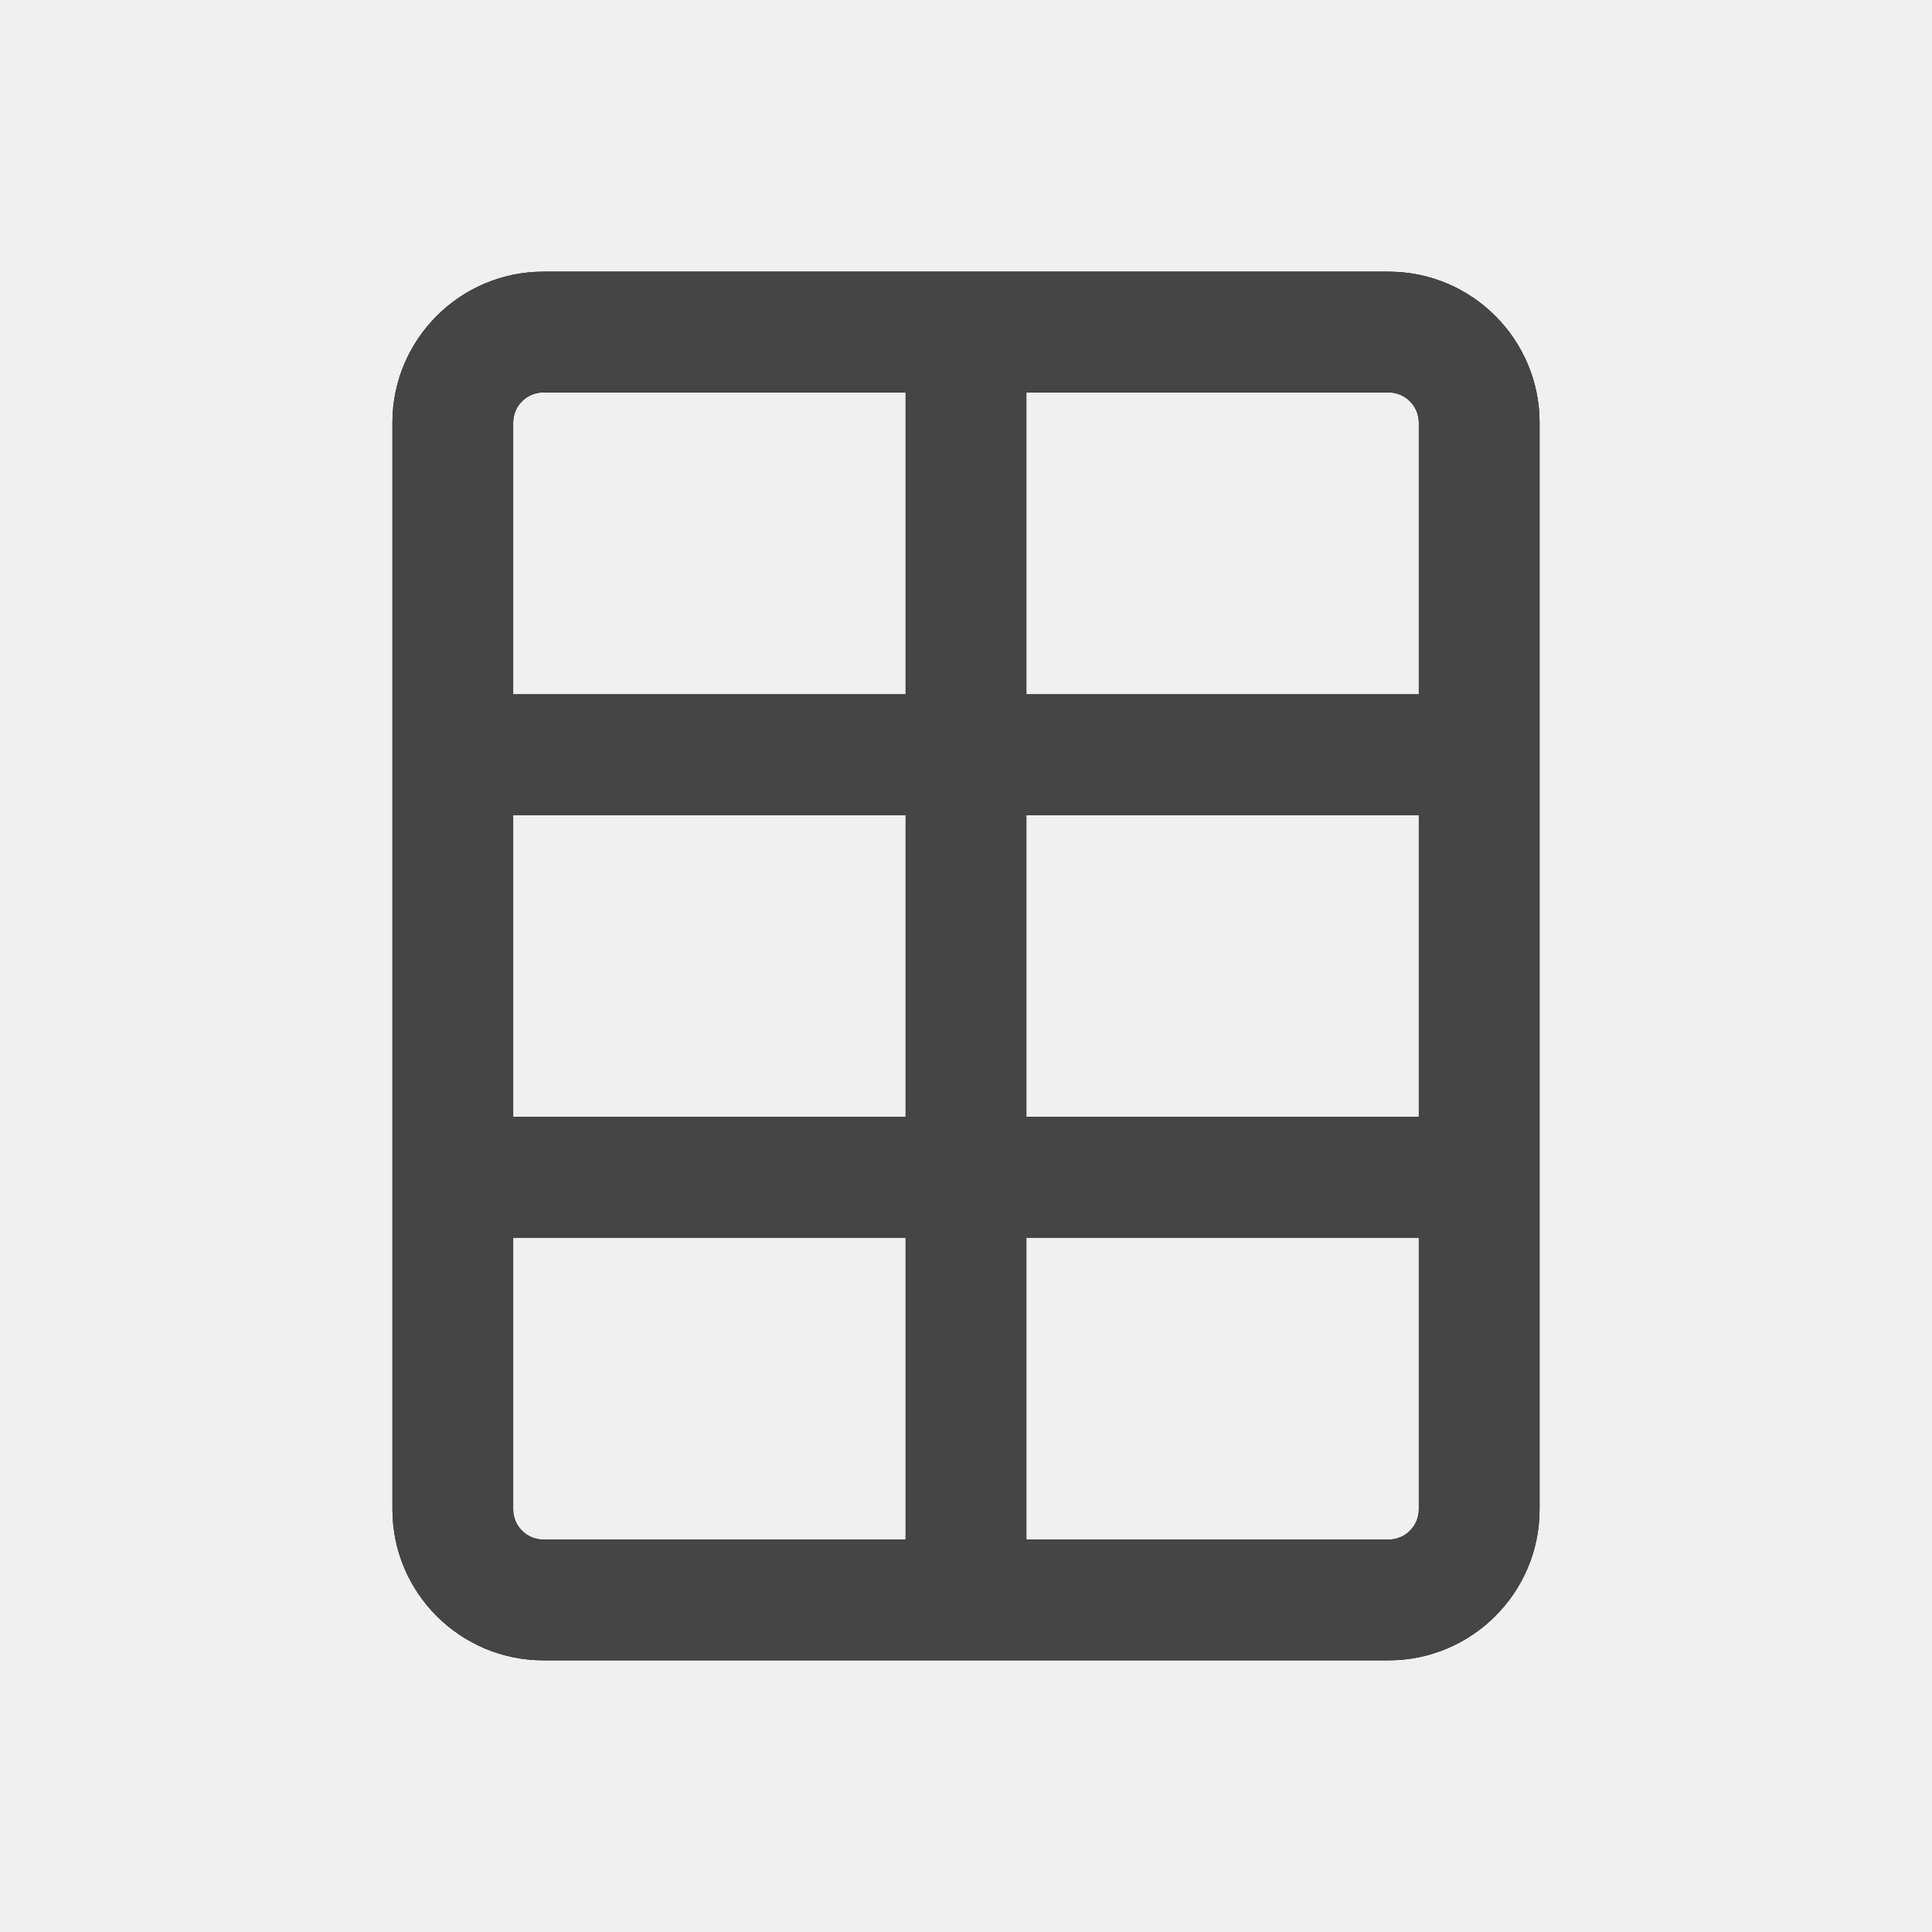
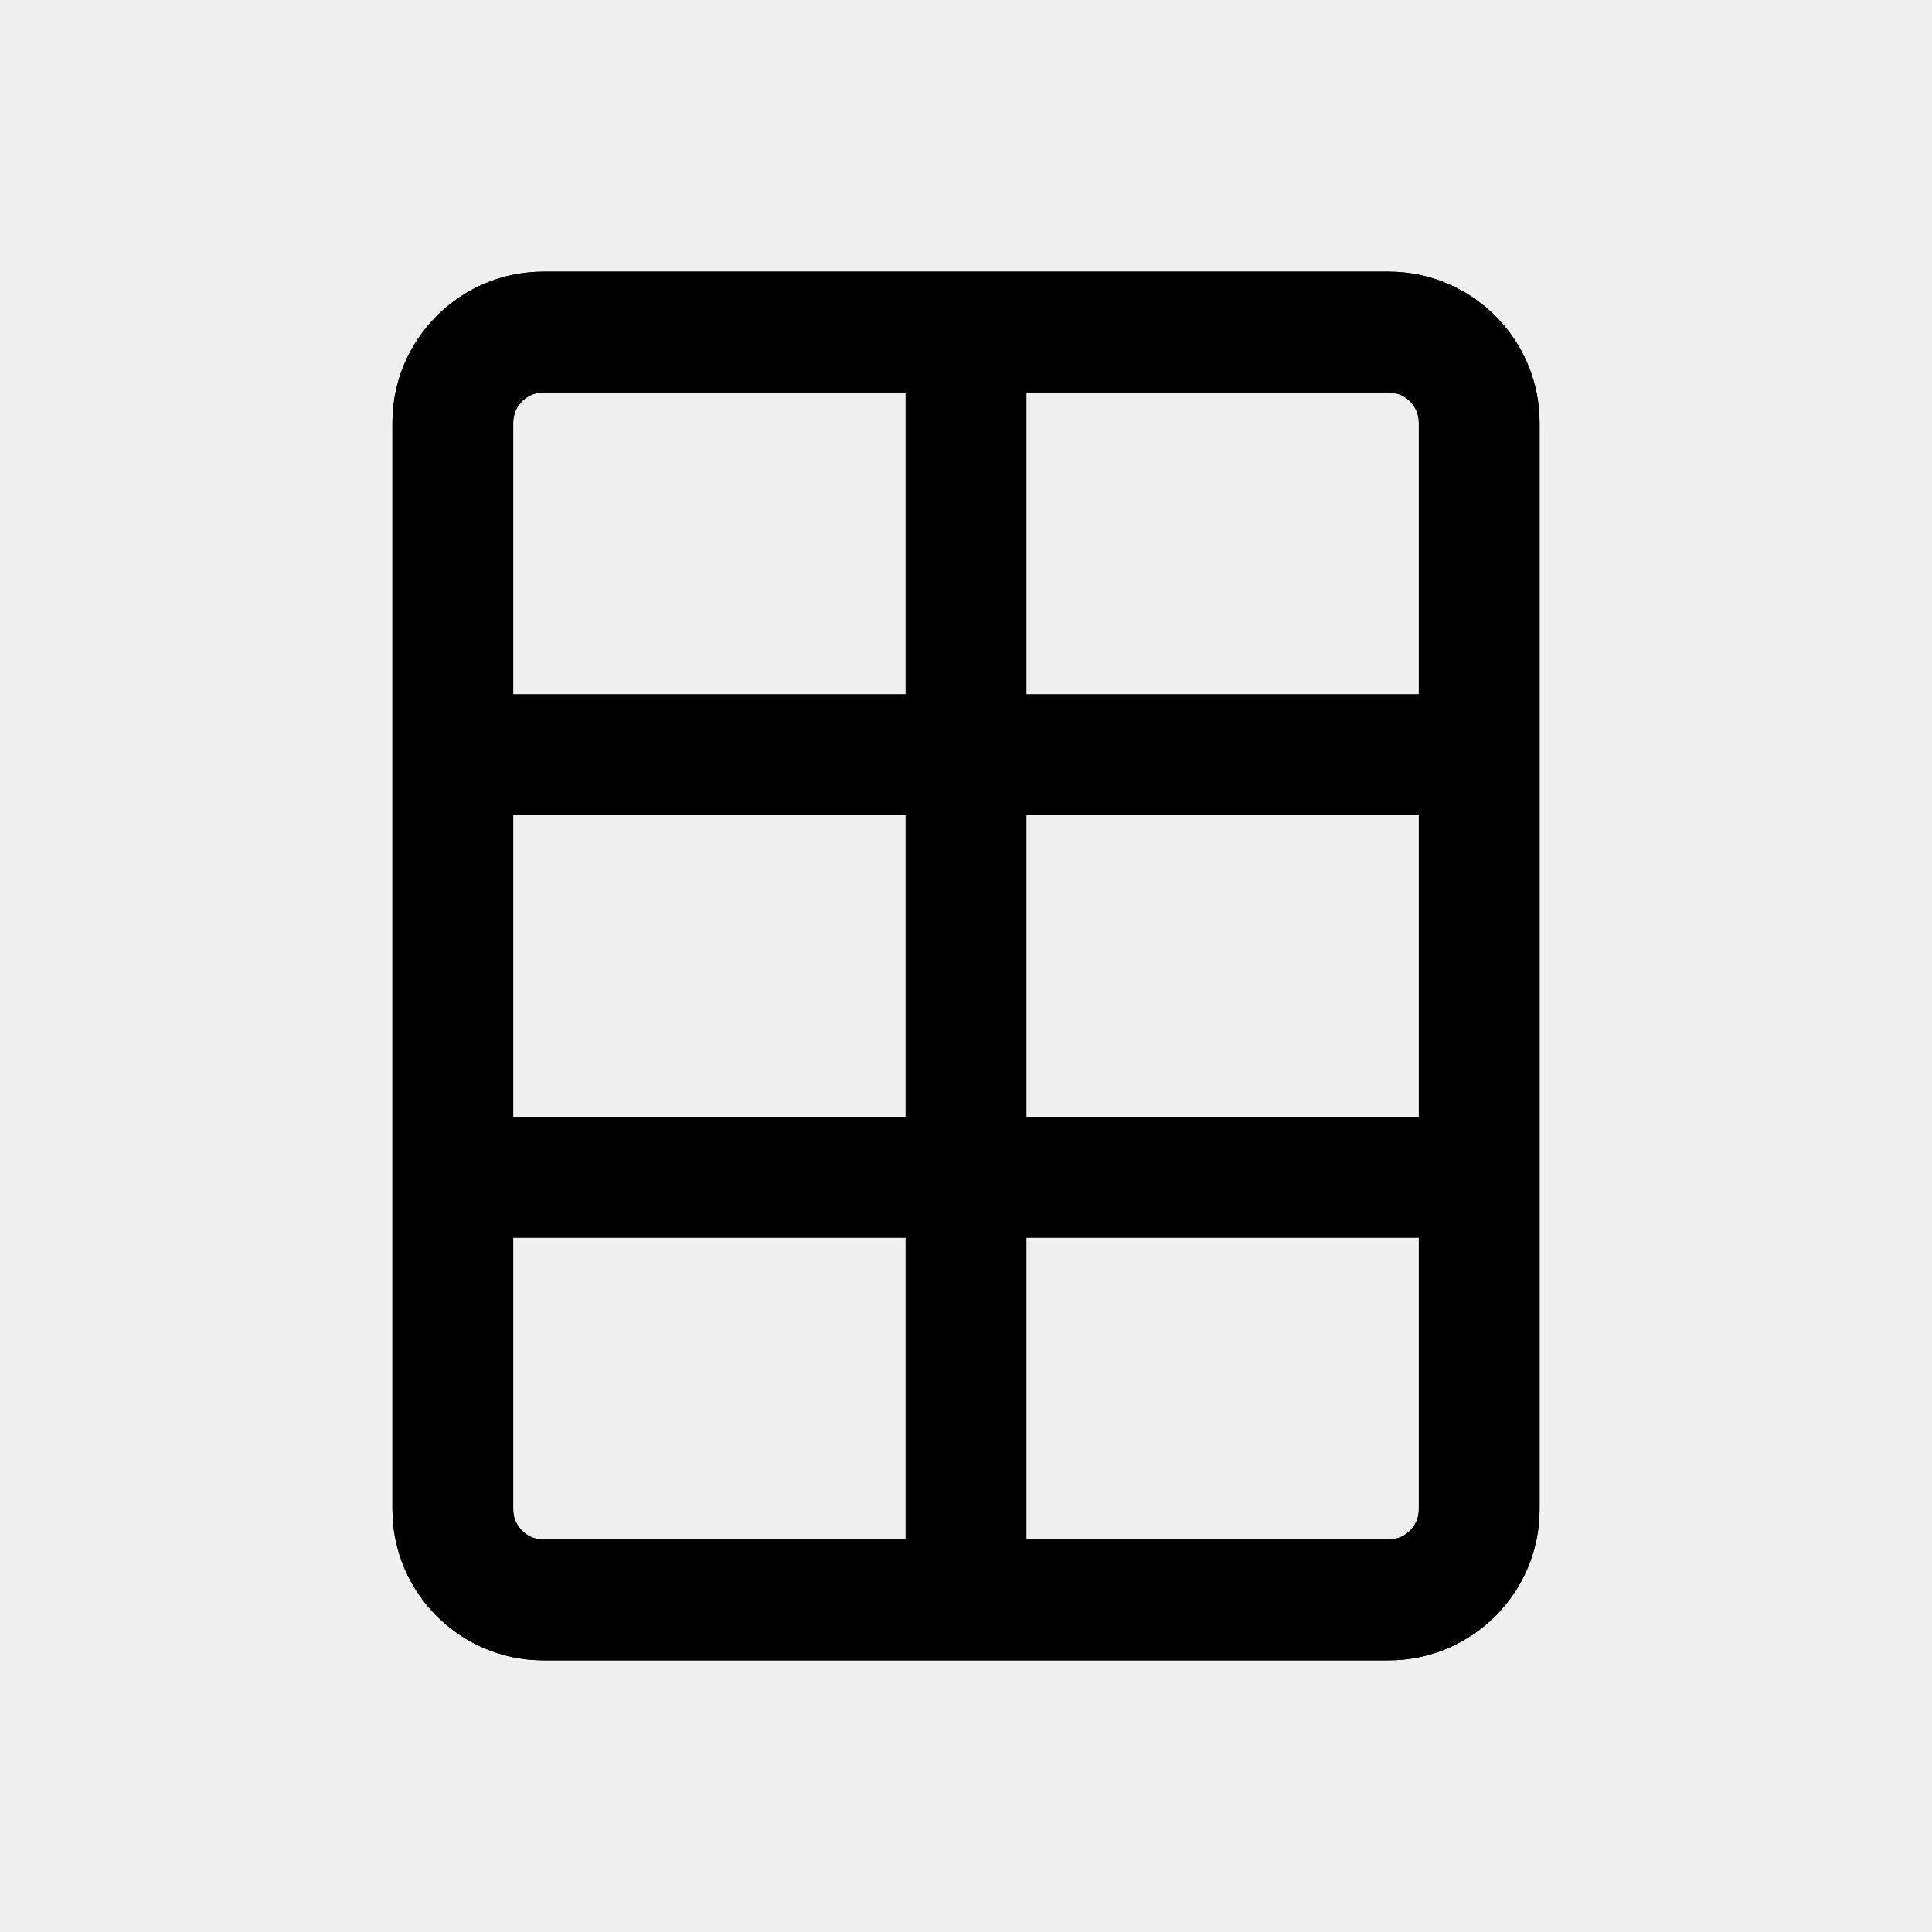
<svg xmlns="http://www.w3.org/2000/svg" width="24" height="24" viewBox="0 0 24 24" fill="none">
  <mask id="path-1-inside-1_11436_13669" fill="white">
    <path d="M6.75 3.375C5.716 3.375 4.875 4.216 4.875 5.25V18.75C4.875 19.784 5.716 20.625 6.75 20.625H17.25C18.284 20.625 19.125 19.784 19.125 18.75V5.25C19.125 4.216 18.284 3.375 17.25 3.375H6.75ZM6.75 4.875H11.25V8.625H6.375V5.25C6.375 5.043 6.543 4.875 6.75 4.875ZM12.75 4.875H17.25C17.457 4.875 17.625 5.043 17.625 5.25V8.625H12.75V4.875ZM6.375 10.125H11.25V13.875H6.375V10.125ZM12.75 10.125H17.625V13.875H12.75V10.125ZM6.375 15.375H11.25V19.125H6.75C6.543 19.125 6.375 18.957 6.375 18.75V15.375ZM12.75 15.375H17.625V18.75C17.625 18.957 17.457 19.125 17.25 19.125H12.75V15.375Z" />
  </mask>
  <path d="M6.75 3.375C5.716 3.375 4.875 4.216 4.875 5.25V18.75C4.875 19.784 5.716 20.625 6.75 20.625H17.25C18.284 20.625 19.125 19.784 19.125 18.75V5.25C19.125 4.216 18.284 3.375 17.25 3.375H6.75ZM6.75 4.875H11.25V8.625H6.375V5.25C6.375 5.043 6.543 4.875 6.75 4.875ZM12.75 4.875H17.25C17.457 4.875 17.625 5.043 17.625 5.25V8.625H12.75V4.875ZM6.375 10.125H11.25V13.875H6.375V10.125ZM12.75 10.125H17.625V13.875H12.75V10.125ZM6.375 15.375H11.25V19.125H6.75C6.543 19.125 6.375 18.957 6.375 18.75V15.375ZM12.75 15.375H17.625V18.75C17.625 18.957 17.457 19.125 17.25 19.125H12.75V15.375Z" fill="black" />
-   <path d="M11.25 4.875H14.25V1.875H11.25V4.875ZM11.25 8.625V11.625H14.25V8.625H11.25ZM6.375 8.625H3.375V11.625H6.375V8.625ZM12.75 4.875V1.875H9.75V4.875H12.75ZM17.625 8.625V11.625H20.625V8.625H17.625ZM12.75 8.625H9.75V11.625H12.75V8.625ZM6.375 10.125V7.125H3.375V10.125H6.375ZM11.25 10.125H14.25V7.125H11.25V10.125ZM11.25 13.875V16.875H14.25V13.875H11.25ZM6.375 13.875H3.375V16.875H6.375V13.875ZM12.75 10.125V7.125H9.75V10.125H12.75ZM17.625 10.125H20.625V7.125H17.625V10.125ZM17.625 13.875V16.875H20.625V13.875H17.625ZM12.75 13.875H9.75V16.875H12.75V13.875ZM6.375 15.375V12.375H3.375V15.375H6.375ZM11.25 15.375H14.25V12.375H11.25V15.375ZM11.25 19.125V22.125H14.25V19.125H11.25ZM12.75 15.375V12.375H9.75V15.375H12.75ZM17.625 15.375H20.625V12.375H17.625V15.375ZM12.75 19.125H9.75V22.125H12.75V19.125ZM6.75 3.375V0.375C4.059 0.375 1.875 2.559 1.875 5.25H4.875H7.875C7.875 5.873 7.373 6.375 6.75 6.375V3.375ZM4.875 5.25H1.875V18.75H4.875H7.875V5.25H4.875ZM4.875 18.75H1.875C1.875 21.441 4.059 23.625 6.75 23.625V20.625V17.625C7.373 17.625 7.875 18.127 7.875 18.75H4.875ZM6.75 20.625V23.625H17.25V20.625V17.625H6.75V20.625ZM17.25 20.625V23.625C19.941 23.625 22.125 21.441 22.125 18.75H19.125H16.125C16.125 18.127 16.627 17.625 17.25 17.625V20.625ZM19.125 18.75H22.125V5.25H19.125H16.125V18.75H19.125ZM19.125 5.25H22.125C22.125 2.559 19.941 0.375 17.25 0.375V3.375V6.375C16.627 6.375 16.125 5.873 16.125 5.25H19.125ZM17.25 3.375V0.375H6.75V3.375V6.375H17.25V3.375ZM6.75 4.875V7.875H11.25V4.875V1.875H6.75V4.875ZM11.25 4.875H8.25V8.625H11.25H14.25V4.875H11.25ZM11.25 8.625V5.625H6.375V8.625V11.625H11.25V8.625ZM6.375 8.625H9.375V5.25H6.375H3.375V8.625H6.375ZM6.375 5.25H9.375C9.375 6.698 8.202 7.875 6.75 7.875V4.875V1.875C4.884 1.875 3.375 3.388 3.375 5.25H6.375ZM12.75 4.875V7.875H17.25V4.875V1.875H12.75V4.875ZM17.25 4.875V7.875C15.798 7.875 14.625 6.698 14.625 5.25H17.625H20.625C20.625 3.388 19.116 1.875 17.25 1.875V4.875ZM17.625 5.25H14.625V8.625H17.625H20.625V5.25H17.625ZM17.625 8.625V5.625H12.75V8.625V11.625H17.625V8.625ZM12.75 8.625H15.75V4.875H12.75H9.75V8.625H12.75ZM6.375 10.125V13.125H11.25V10.125V7.125H6.375V10.125ZM11.25 10.125H8.25V13.875H11.25H14.25V10.125H11.25ZM11.25 13.875V10.875H6.375V13.875V16.875H11.25V13.875ZM6.375 13.875H9.375V10.125H6.375H3.375V13.875H6.375ZM12.75 10.125V13.125H17.625V10.125V7.125H12.75V10.125ZM17.625 10.125H14.625V13.875H17.625H20.625V10.125H17.625ZM17.625 13.875V10.875H12.75V13.875V16.875H17.625V13.875ZM12.75 13.875H15.75V10.125H12.75H9.75V13.875H12.75ZM6.375 15.375V18.375H11.25V15.375V12.375H6.375V15.375ZM11.25 15.375H8.25V19.125H11.25H14.25V15.375H11.25ZM11.25 19.125V16.125H6.75V19.125V22.125H11.25V19.125ZM6.75 19.125V16.125C8.202 16.125 9.375 17.302 9.375 18.75H6.375H3.375C3.375 20.611 4.884 22.125 6.75 22.125V19.125ZM6.375 18.75H9.375V15.375H6.375H3.375V18.75H6.375ZM12.75 15.375V18.375H17.625V15.375V12.375H12.75V15.375ZM17.625 15.375H14.625V18.75H17.625H20.625V15.375H17.625ZM17.625 18.75H14.625C14.625 17.302 15.798 16.125 17.25 16.125V19.125V22.125C19.116 22.125 20.625 20.611 20.625 18.75H17.625ZM17.25 19.125V16.125H12.75V19.125V22.125H17.25V19.125ZM12.75 19.125H15.75V15.375H12.75H9.75V19.125H12.75Z" fill="#454545" mask="url(#path-1-inside-1_11436_13669)" />
+   <path d="M11.25 4.875H14.25V1.875H11.25V4.875ZM11.25 8.625V11.625H14.25V8.625H11.25ZM6.375 8.625H3.375V11.625H6.375V8.625ZM12.75 4.875V1.875H9.75V4.875H12.75ZM17.625 8.625V11.625H20.625V8.625H17.625ZM12.75 8.625H9.75V11.625H12.75V8.625ZM6.375 10.125V7.125H3.375V10.125H6.375ZM11.25 10.125H14.25V7.125H11.25V10.125ZM11.25 13.875V16.875H14.25V13.875H11.25ZM6.375 13.875H3.375V16.875H6.375V13.875ZM12.75 10.125V7.125H9.75V10.125H12.75ZM17.625 10.125H20.625V7.125H17.625V10.125ZM17.625 13.875V16.875H20.625V13.875H17.625ZM12.75 13.875H9.75V16.875H12.75V13.875ZM6.375 15.375V12.375H3.375V15.375H6.375ZM11.25 15.375H14.25V12.375H11.25V15.375ZM11.25 19.125V22.125H14.25V19.125H11.25ZM12.75 15.375V12.375H9.75V15.375H12.75ZM17.625 15.375H20.625V12.375H17.625V15.375ZM12.75 19.125H9.75V22.125H12.75V19.125ZM6.75 3.375V0.375C4.059 0.375 1.875 2.559 1.875 5.25H4.875H7.875C7.875 5.873 7.373 6.375 6.75 6.375V3.375ZM4.875 5.25H1.875V18.75H4.875H7.875V5.25H4.875ZM4.875 18.75H1.875C1.875 21.441 4.059 23.625 6.75 23.625V20.625V17.625C7.373 17.625 7.875 18.127 7.875 18.75H4.875ZM6.75 20.625V23.625H17.25V20.625V17.625H6.75V20.625ZM17.25 20.625V23.625C19.941 23.625 22.125 21.441 22.125 18.75H19.125H16.125C16.125 18.127 16.627 17.625 17.25 17.625V20.625ZM19.125 18.75H22.125V5.25H19.125H16.125V18.75H19.125ZM19.125 5.25H22.125C22.125 2.559 19.941 0.375 17.25 0.375V3.375V6.375C16.627 6.375 16.125 5.873 16.125 5.25H19.125ZM17.25 3.375V0.375H6.75V3.375V6.375H17.25V3.375ZM6.75 4.875V7.875H11.25V4.875V1.875H6.75V4.875ZM11.25 4.875H8.25V8.625H11.25H14.25V4.875H11.25ZM11.25 8.625V5.625H6.375V8.625V11.625H11.25V8.625ZM6.375 8.625H9.375V5.25H6.375H3.375V8.625H6.375ZM6.375 5.25H9.375C9.375 6.698 8.202 7.875 6.75 7.875V4.875V1.875C4.884 1.875 3.375 3.388 3.375 5.25H6.375ZM12.75 4.875V7.875H17.25V4.875V1.875H12.75V4.875ZM17.25 4.875V7.875C15.798 7.875 14.625 6.698 14.625 5.25H17.625H20.625C20.625 3.388 19.116 1.875 17.25 1.875V4.875ZM17.625 5.25H14.625V8.625H17.625H20.625V5.25H17.625ZM17.625 8.625V5.625H12.75V8.625V11.625H17.625V8.625ZM12.75 8.625H15.75V4.875H12.75H9.75V8.625H12.75ZM6.375 10.125V13.125H11.25V10.125V7.125H6.375V10.125ZM11.25 10.125H8.25V13.875H11.25H14.25V10.125H11.25ZM11.25 13.875V10.875H6.375V13.875V16.875H11.25V13.875ZM6.375 13.875H9.375V10.125H6.375H3.375V13.875H6.375ZM12.75 10.125V13.125H17.625V10.125V7.125H12.75V10.125ZM17.625 10.125H14.625V13.875H17.625H20.625V10.125H17.625ZM17.625 13.875V10.875H12.75V13.875V16.875H17.625V13.875ZM12.75 13.875H15.75V10.125H12.75H9.75V13.875H12.75ZM6.375 15.375V18.375H11.25V15.375V12.375H6.375V15.375ZM11.25 15.375H8.25V19.125H11.25H14.25V15.375H11.25ZM11.25 19.125V16.125H6.75V19.125V22.125H11.25V19.125ZM6.75 19.125V16.125C8.202 16.125 9.375 17.302 9.375 18.75H6.375H3.375C3.375 20.611 4.884 22.125 6.75 22.125V19.125ZM6.375 18.75H9.375V15.375H6.375H3.375V18.75H6.375ZM12.75 15.375V18.375H17.625V15.375V12.375H12.75V15.375ZM17.625 15.375H14.625V18.75H17.625H20.625V15.375H17.625ZM17.625 18.75H14.625C14.625 17.302 15.798 16.125 17.25 16.125V19.125V22.125C19.116 22.125 20.625 20.611 20.625 18.75H17.625ZM17.25 19.125V16.125H12.75V19.125V22.125H17.25V19.125ZM12.75 19.125H15.75V15.375H12.75H9.75V19.125H12.75Z" fill="currentColor" mask="url(#path-1-inside-1_11436_13669)" />
</svg>
